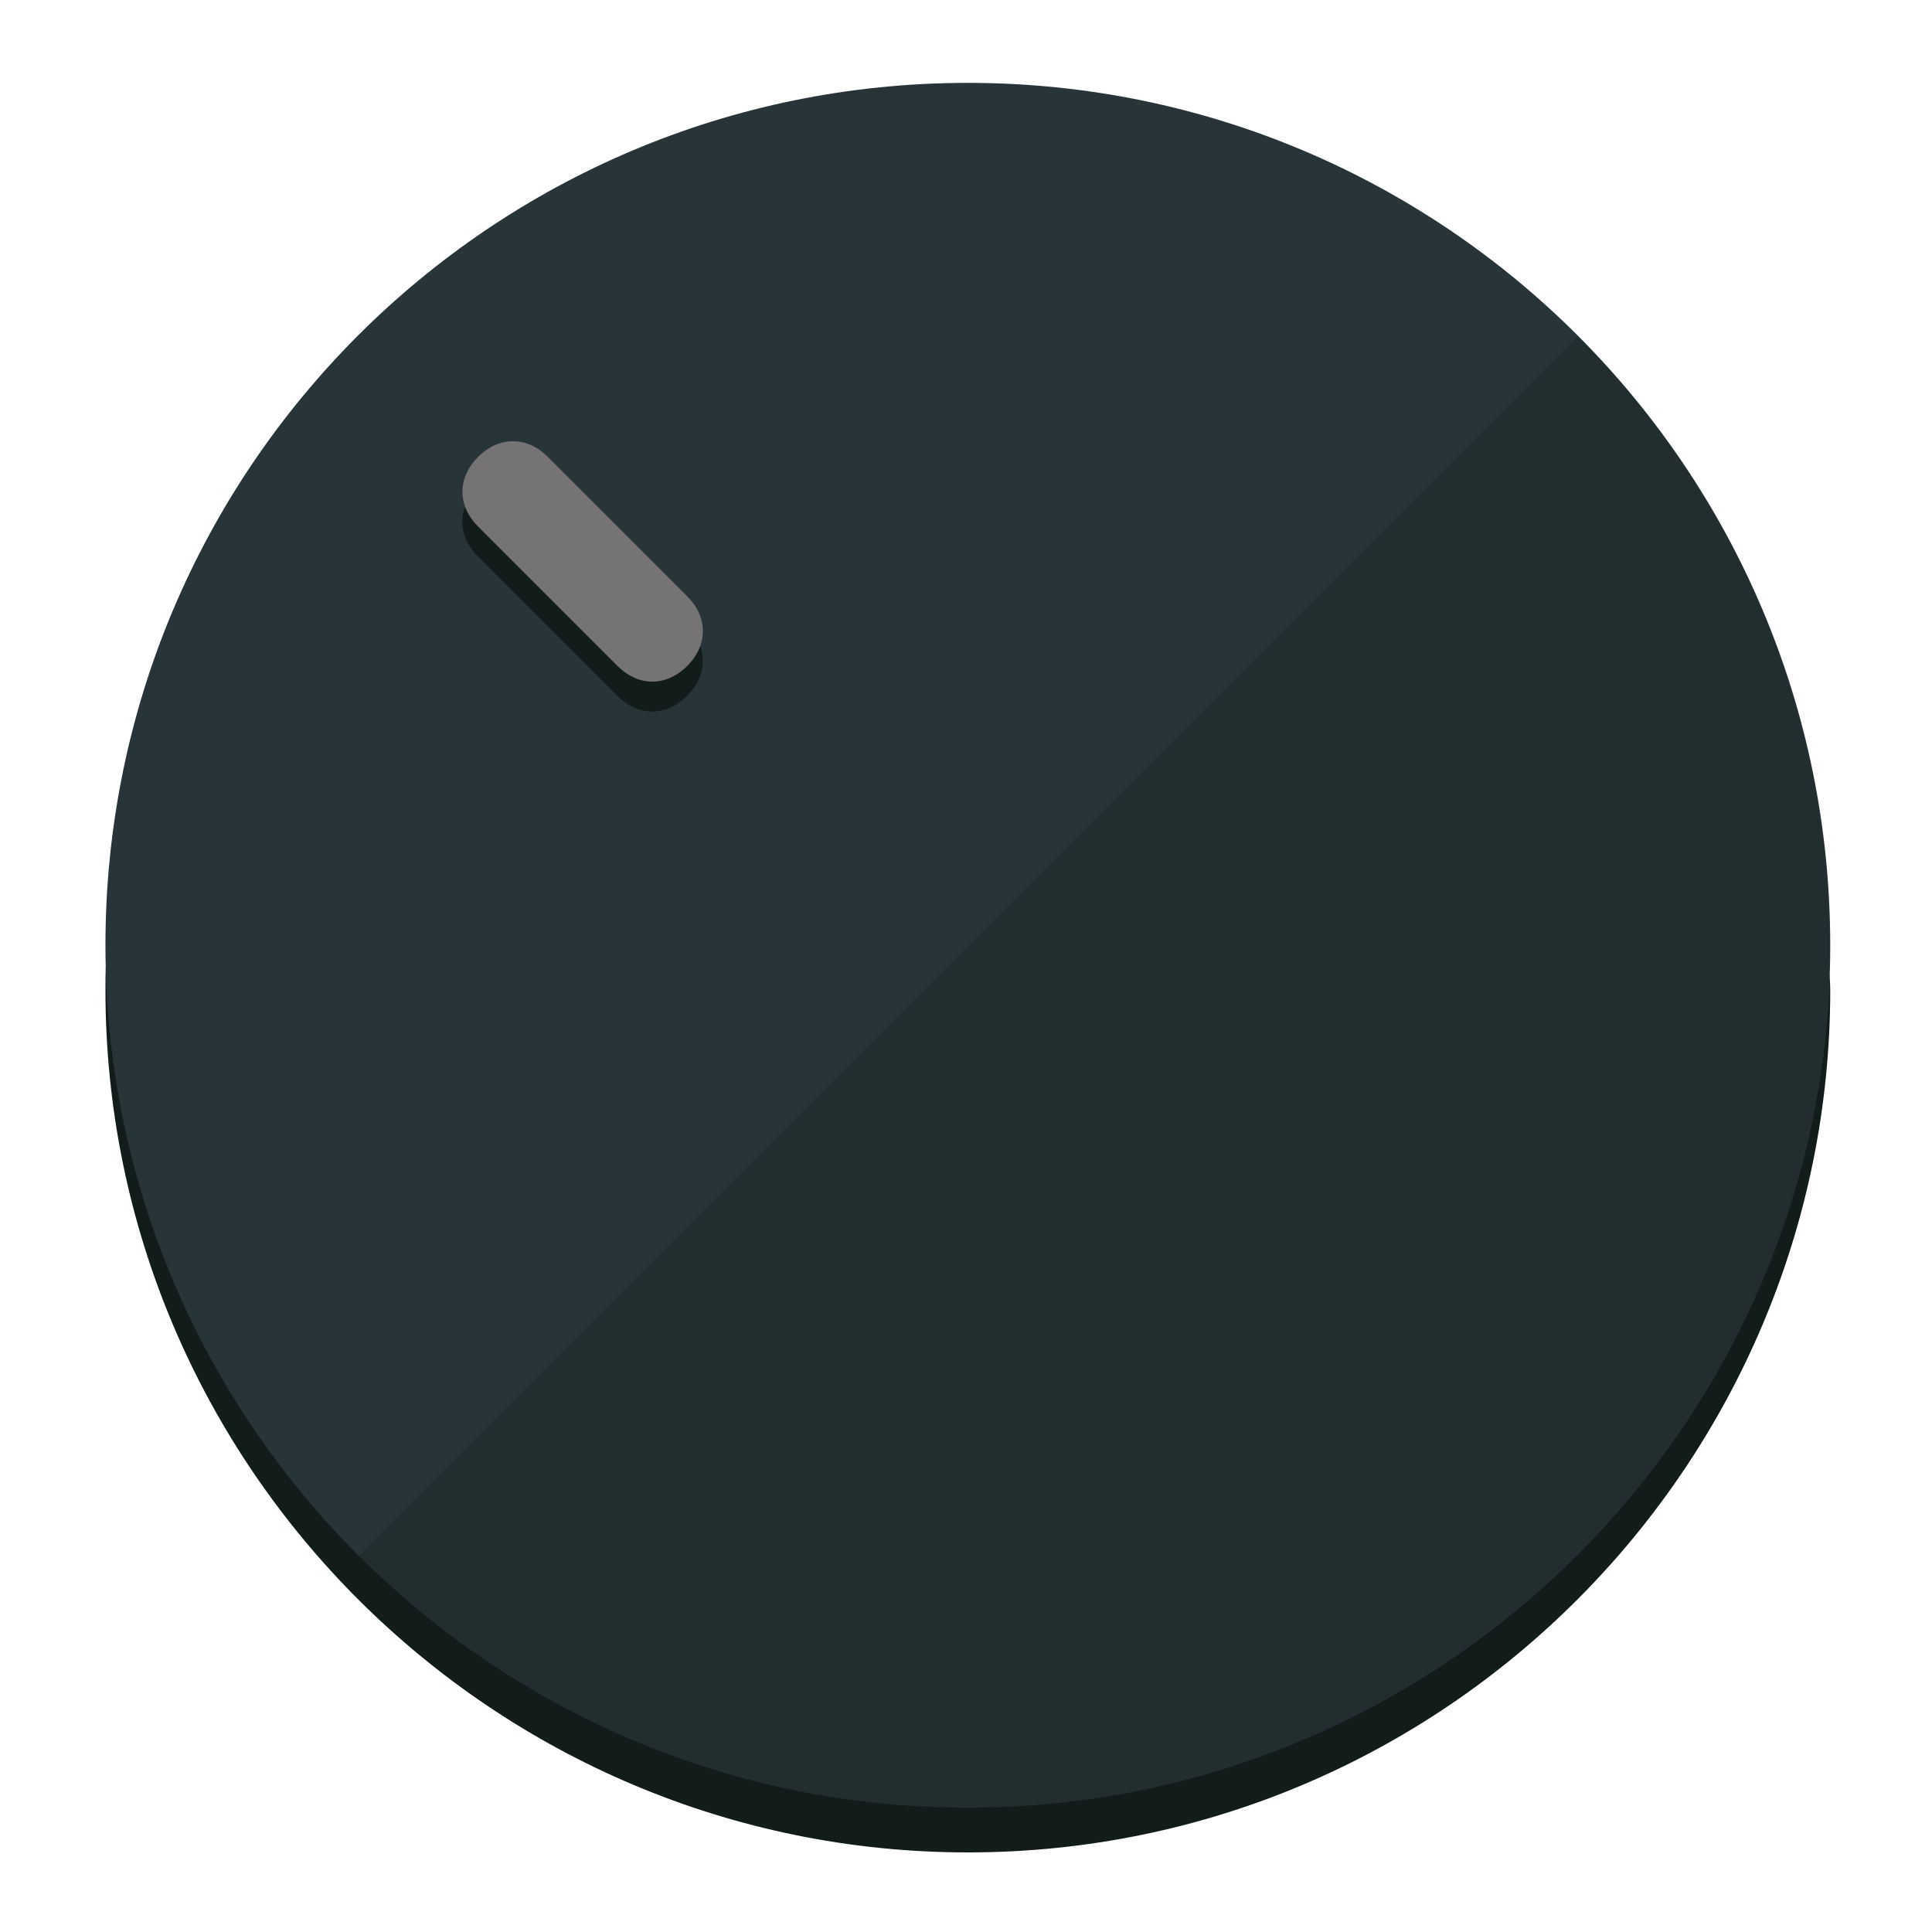
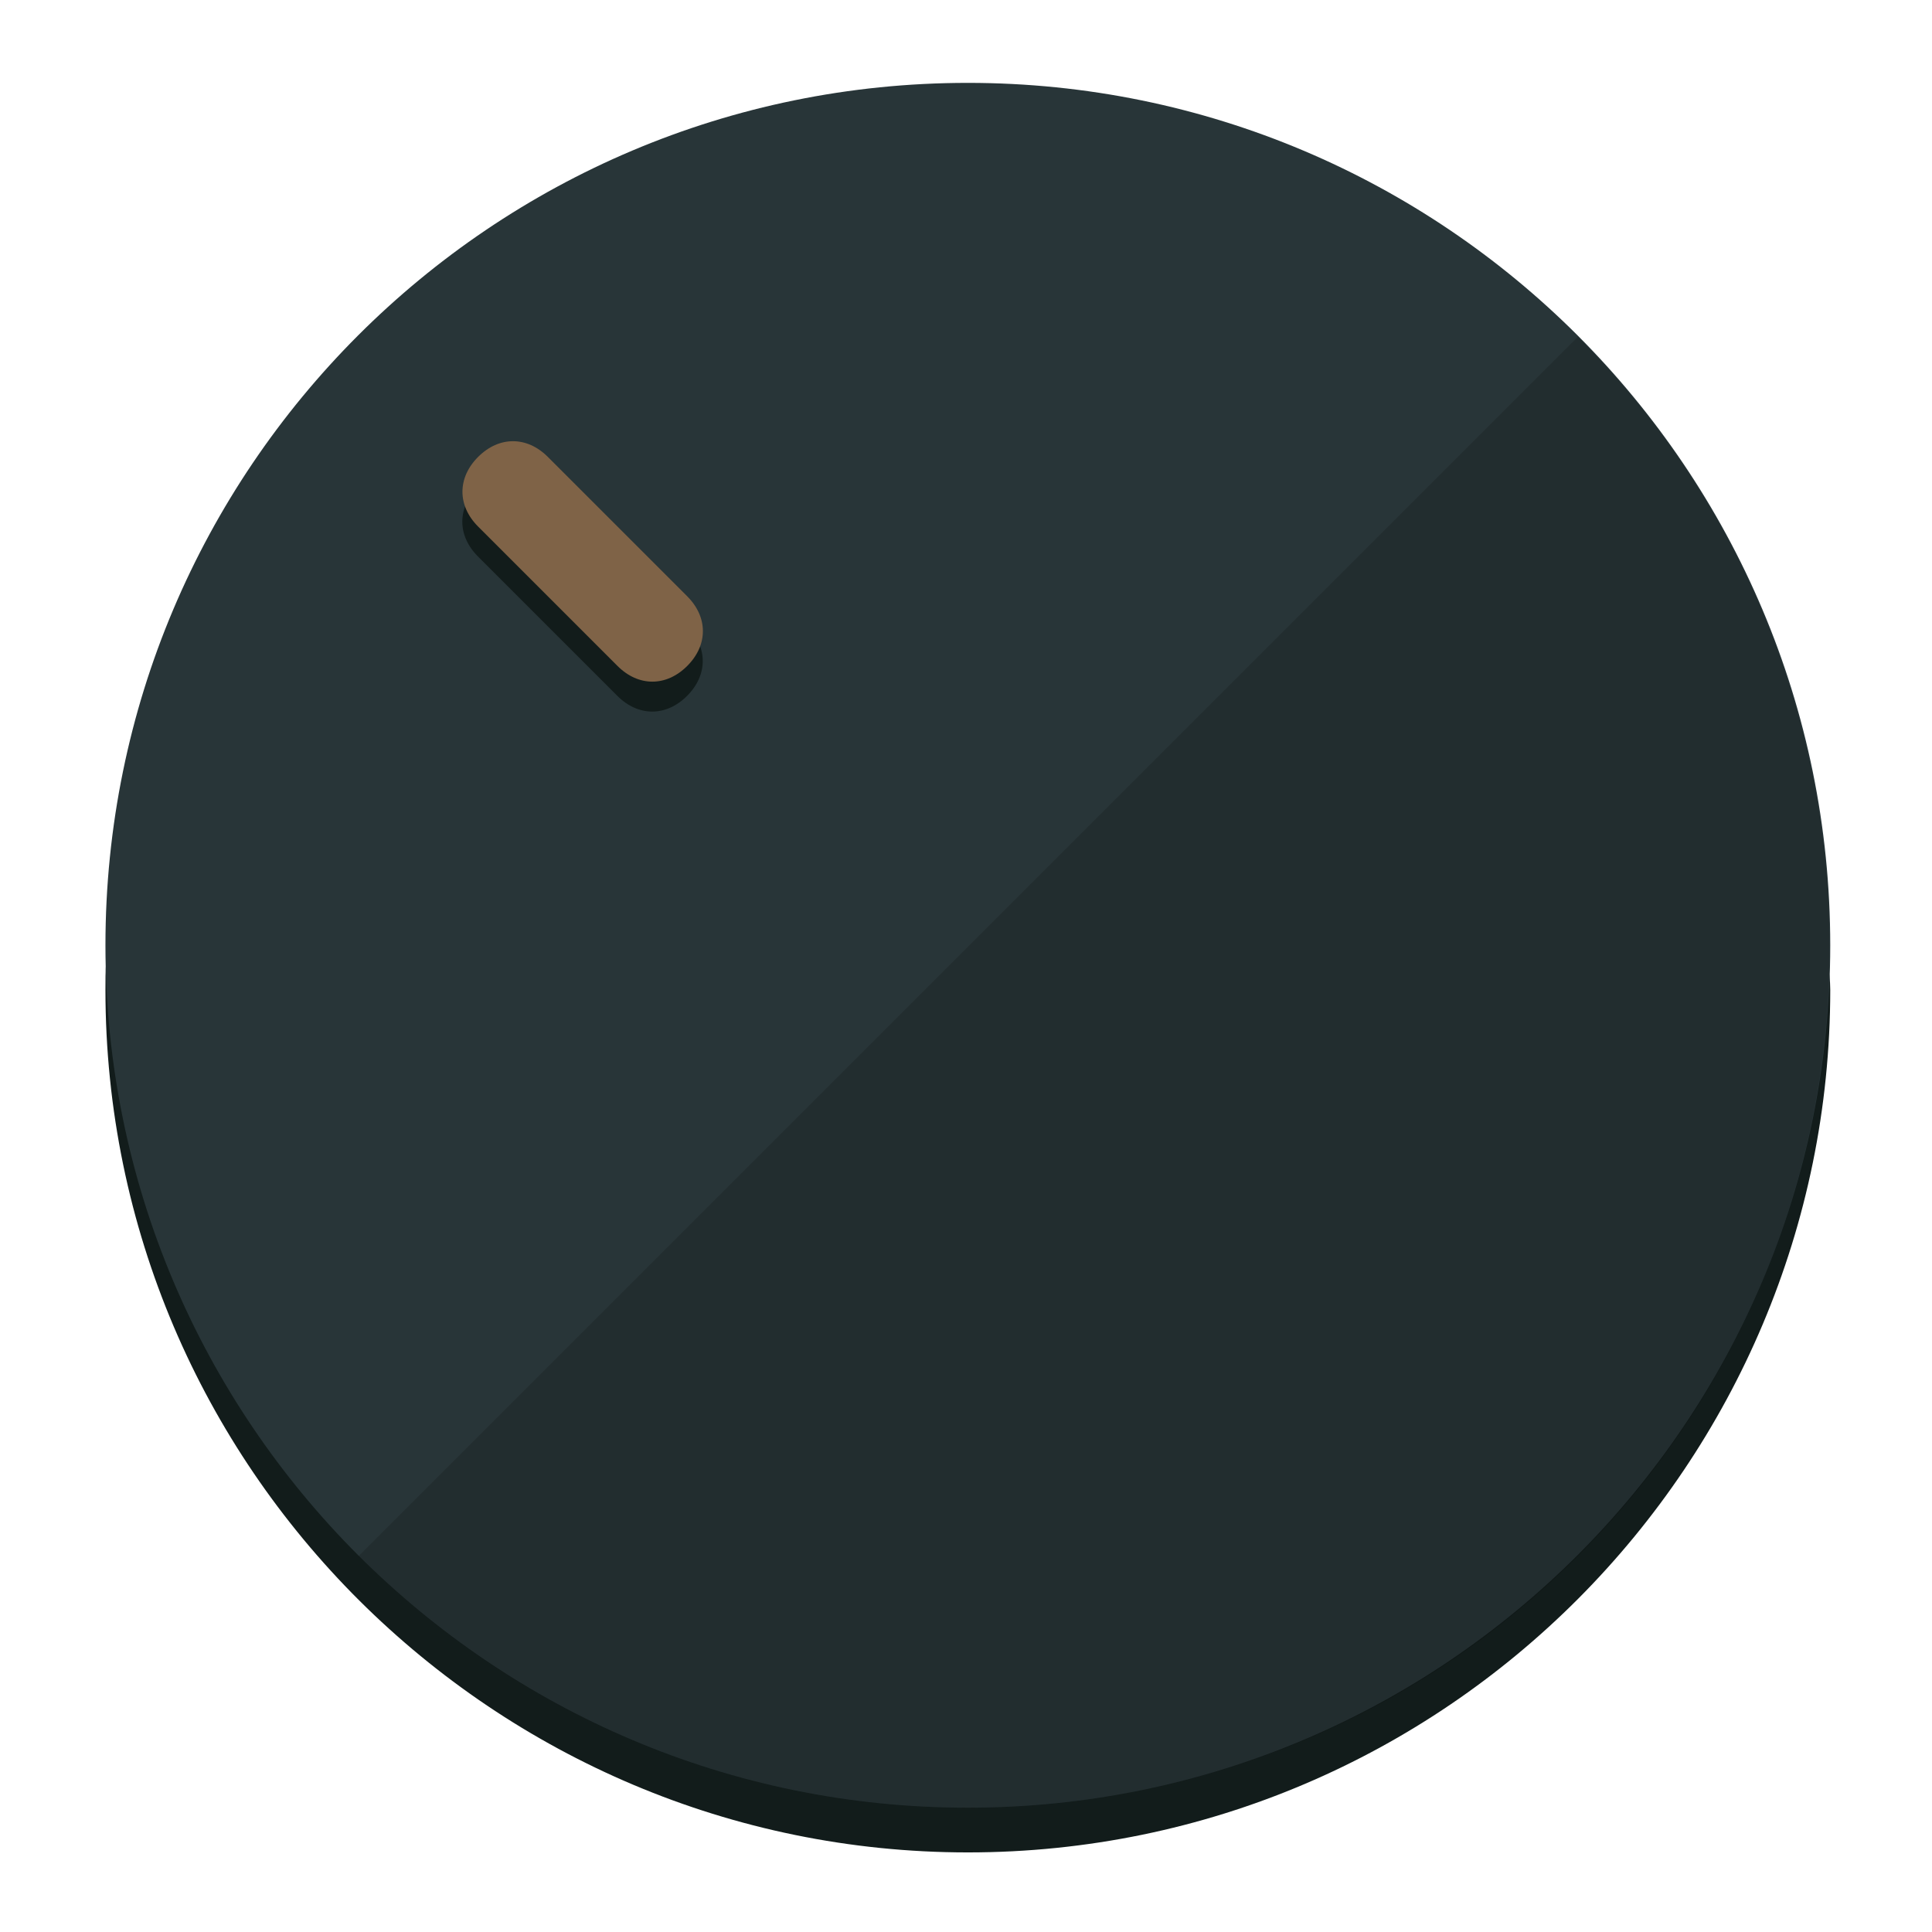
<svg xmlns="http://www.w3.org/2000/svg" height="120px" width="120px" version="1.1" id="Layer_1" viewBox="0 0 496.8 496.8" xml:space="preserve">
  <defs id="defs23" />
  <g id="g3158">
    <path style="display:inline;fill:#121c1b;fill-opacity:1;stroke-width:1.584" d="m 248.875,445.92 c 116.582,0 212.89,-91.238 220.493,-205.286 0,5.069 1.267,8.87 1.267,13.939 0,121.651 -98.842,221.76 -221.76,221.76 -121.651,0 -221.76,-98.842 -221.76,-221.76 0,-5.069 0,-8.87 1.267,-13.939 7.603,114.048 103.91,205.286 220.493,205.286 z" id="path8" />
    <circle style="display:inline;fill:#283538;fill-opacity:1;stroke-width:1.584" cx="248.875" cy="243.071" r="221.76" id="circle12" />
    <path style="display:inline;fill:#000000;fill-opacity:0.154;stroke-width:1.587" d="m 405.744,86.606 c 86.308,86.308 86.308,227.193 0,313.5 -86.308,86.308 -227.193,86.308 -313.5,0" id="path14" />
  </g>
  <g id="g3198">
    <circle style="display:none;fill:#000000;fill-opacity:0;stroke-width:1.584" cx="3.454" cy="347.932" r="221.76" id="circle12-3" transform="rotate(-45)" />
    <path style="display:inline;fill:#121c1b;fill-opacity:1;stroke-width:1.584" d="m 176.674,161.024 c 5.376,5.376 5.376,12.545 -1e-5,17.921 v 0 c -5.376,5.376 -12.545,5.376 -17.921,0 L 122.911,143.103 c -5.376,-5.376 -5.376,-12.545 10e-6,-17.921 v 0 c 5.376,-5.376 12.545,-5.376 17.921,0 z" id="path3789" />
-     <path style="display:inline;fill:#757373;stroke-width:1.584" d="m 176.711,153.328 c 5.376,5.376 5.376,12.545 -1e-5,17.921 v 0 c -5.376,5.376 -12.545,5.376 -17.921,0 l -35.842,-35.842 c -5.376,-5.376 -5.376,-12.545 0,-17.921 v 0 c 5.376,-5.376 12.545,-5.376 17.921,0 z" id="path915" />
+     <path style="display:inline;fill:#7F6347;stroke-width:1.584" d="m 176.711,153.328 c 5.376,5.376 5.376,12.545 -1e-5,17.921 v 0 c -5.376,5.376 -12.545,5.376 -17.921,0 l -35.842,-35.842 c -5.376,-5.376 -5.376,-12.545 0,-17.921 v 0 c 5.376,-5.376 12.545,-5.376 17.921,0 z" id="path915" />
  </g>
</svg>
